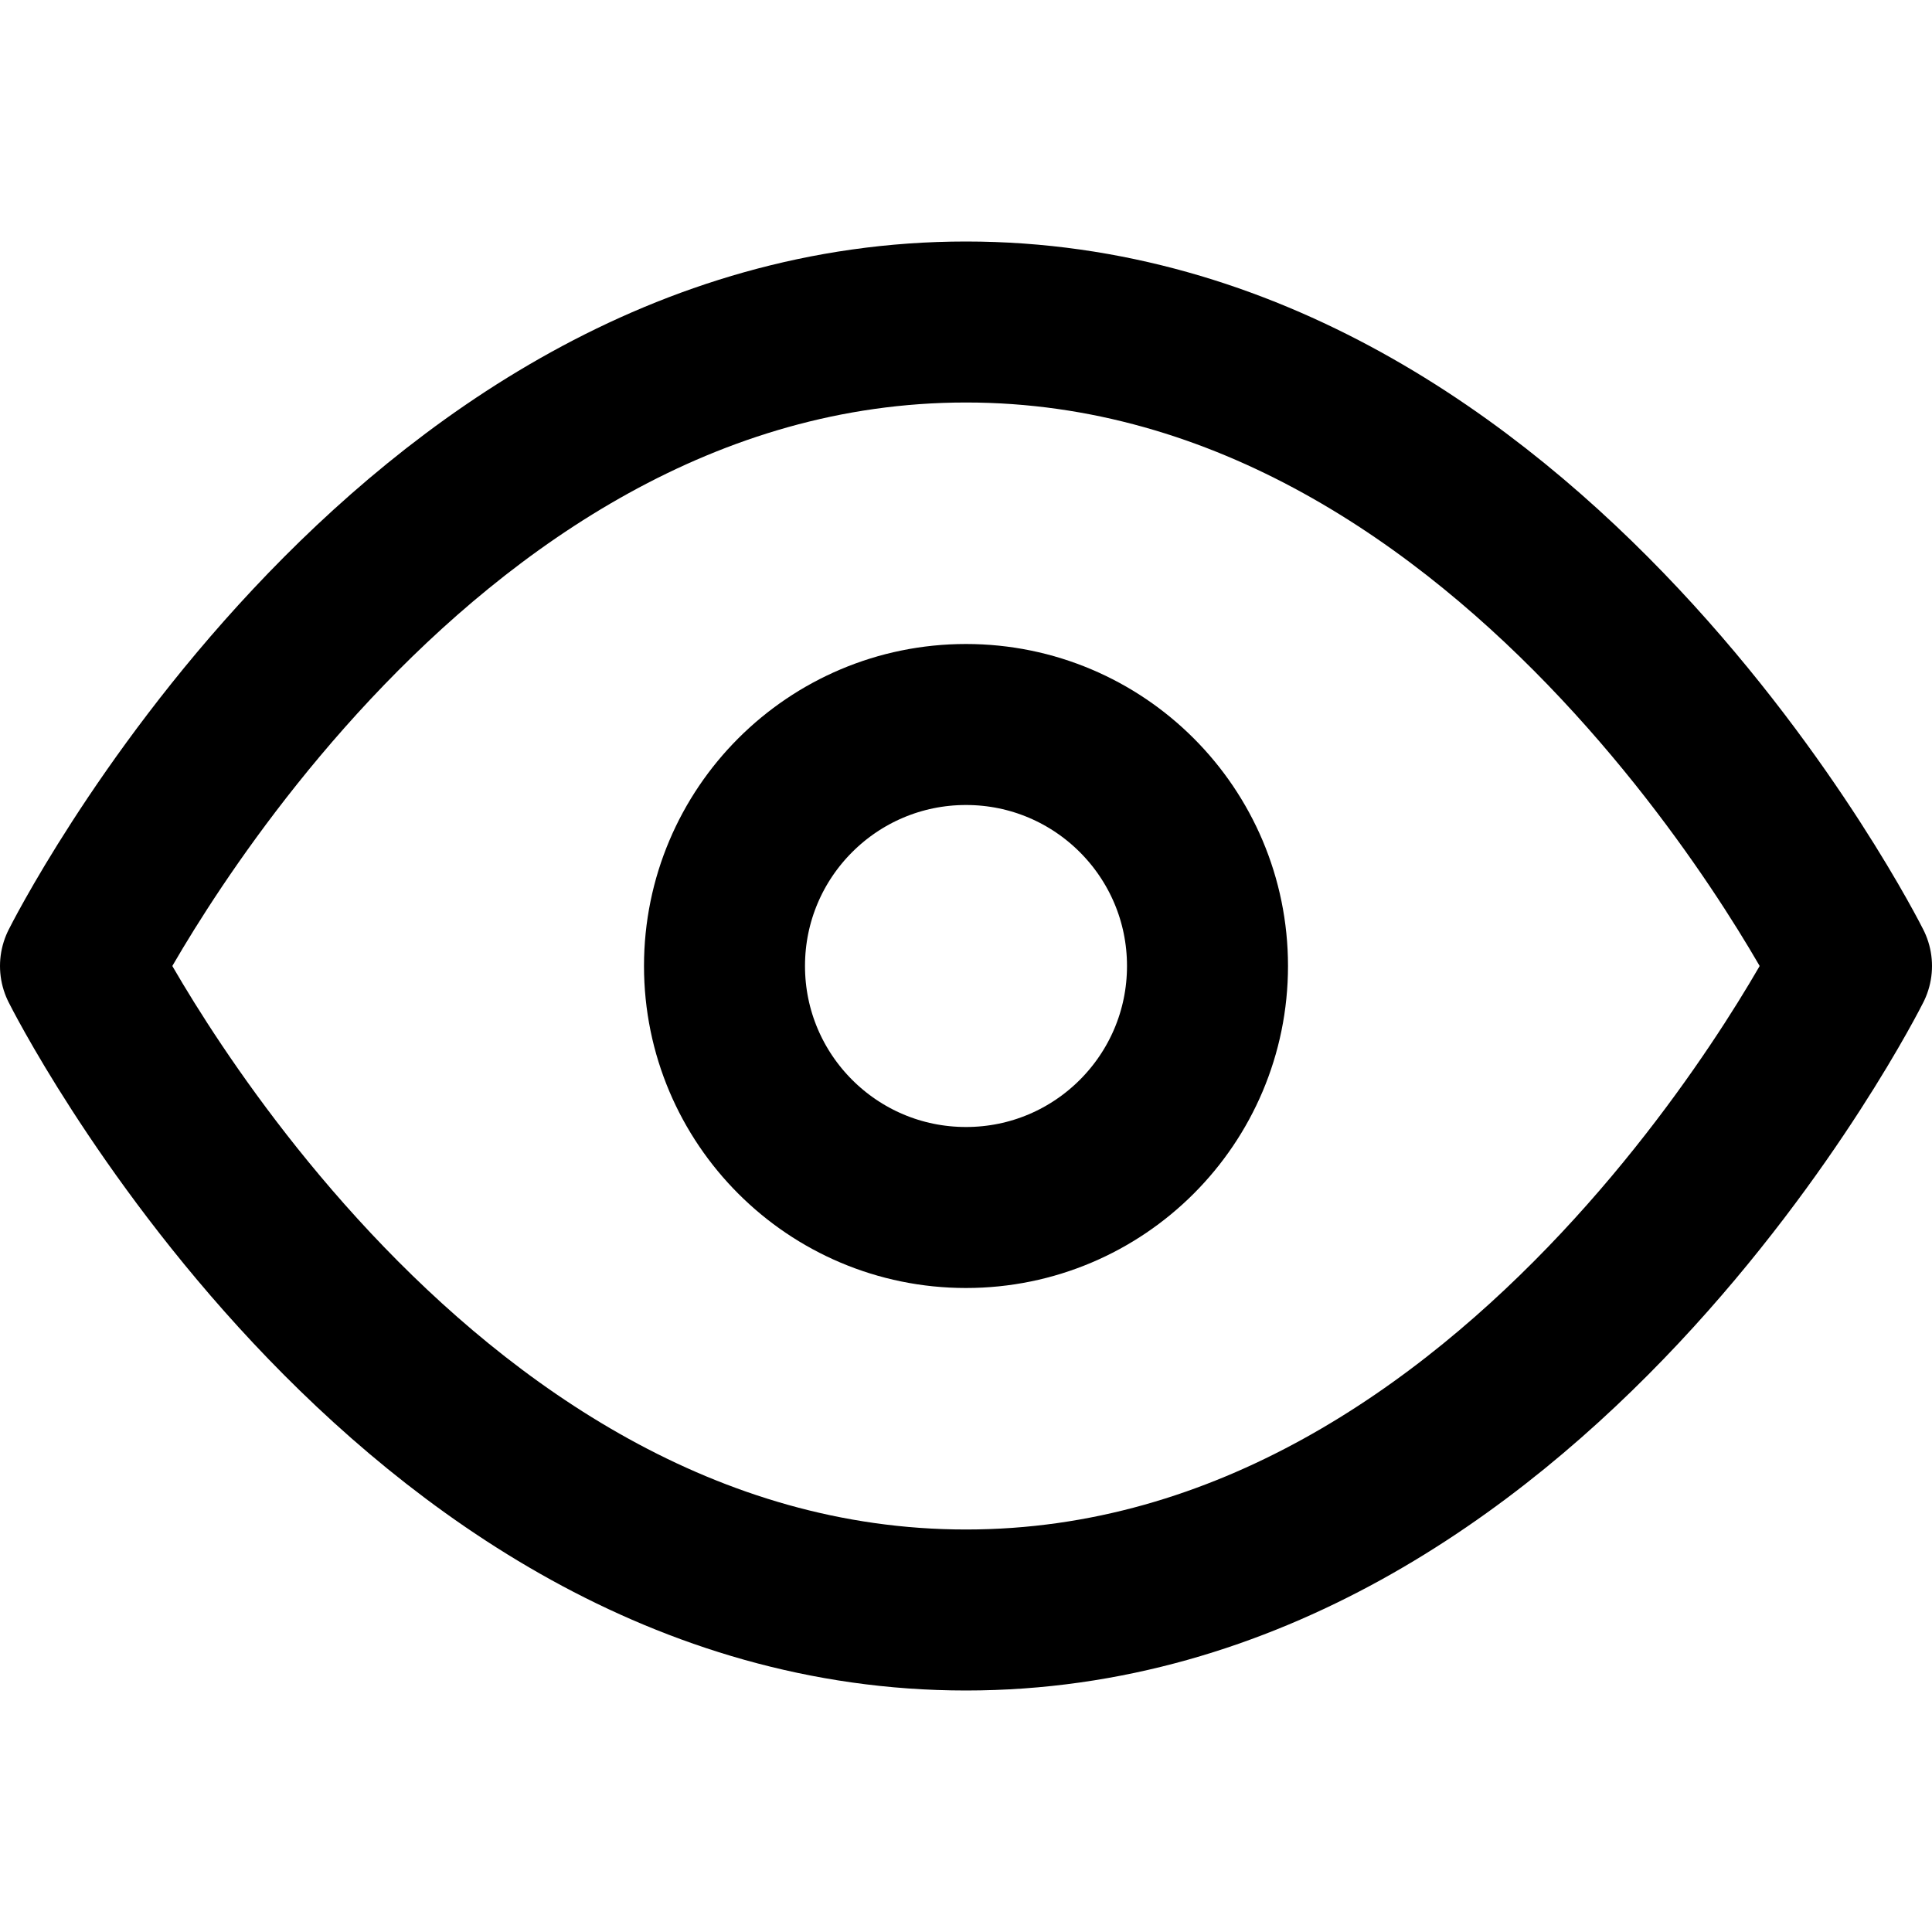
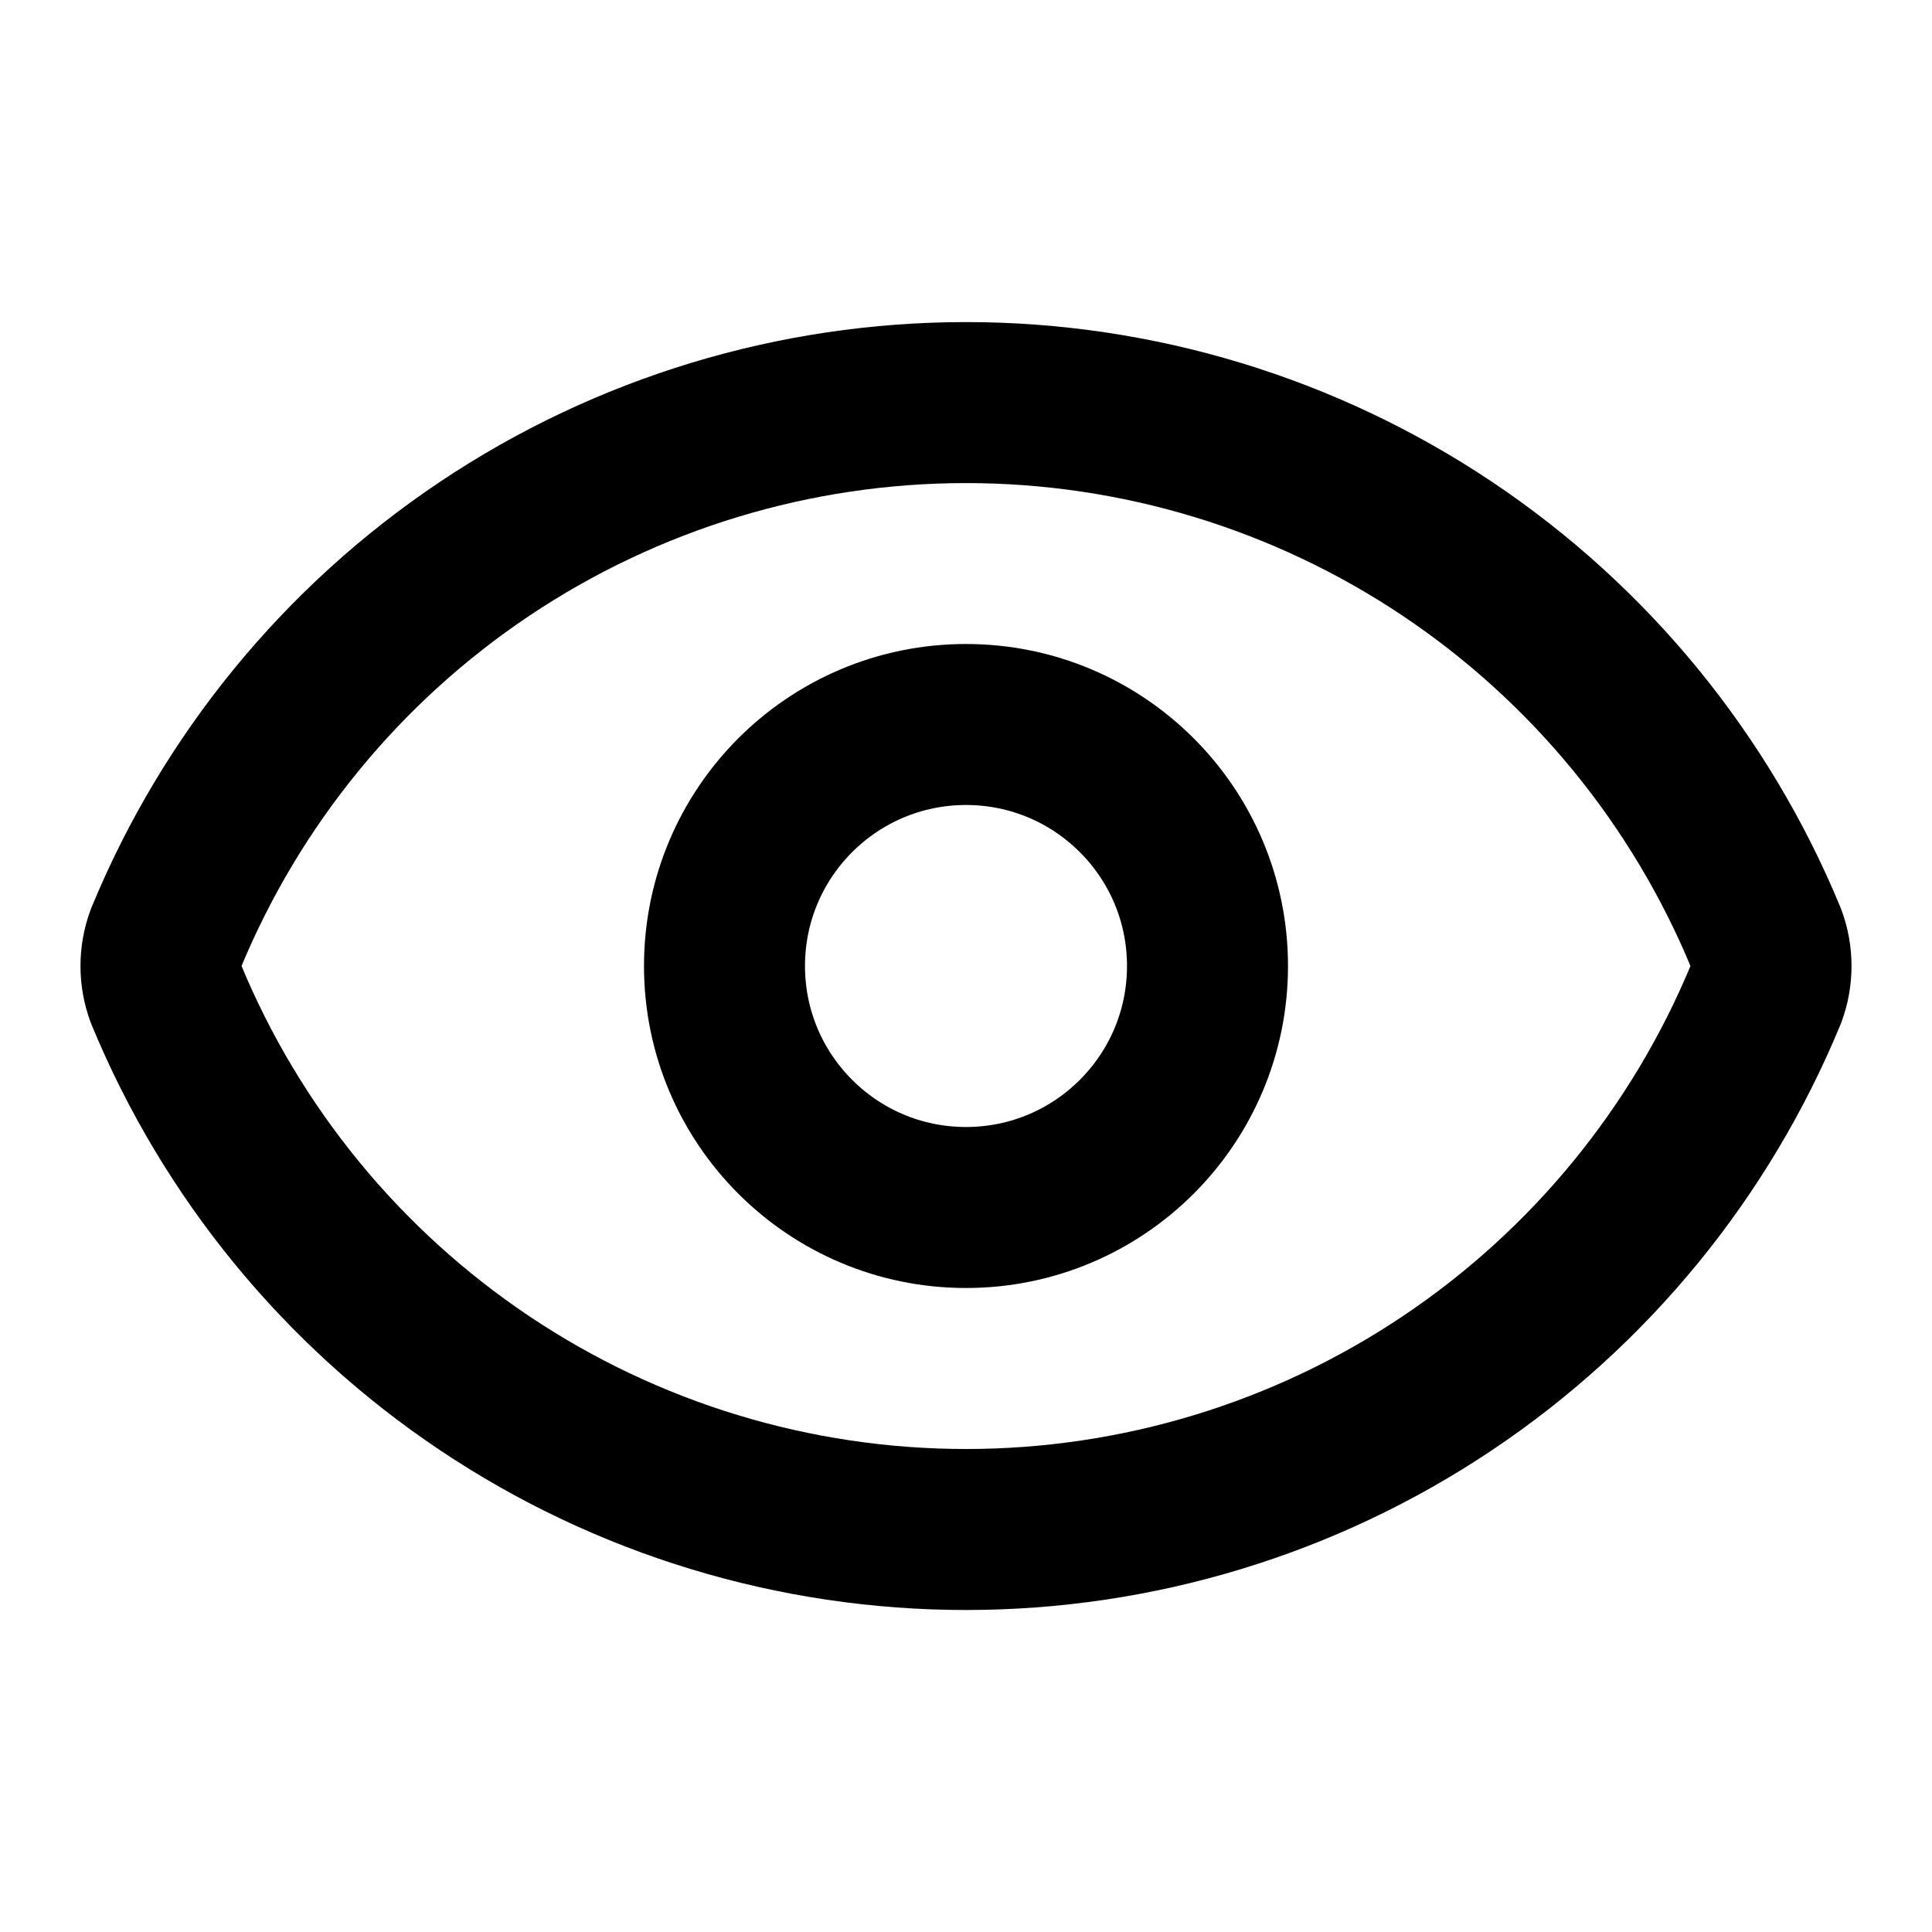
- <svg xmlns="http://www.w3.org/2000/svg" width="24" height="24" viewBox="0 0 24 24" fill="none" stroke="currentColor" stroke-width="2" stroke-linecap="round" stroke-linejoin="round" class="feather feather-eye">
-   <path d="M1 12s4-8 11-8 11 8 11 8-4 8-11 8-11-8-11-8z" />
-   <circle cx="12" cy="12" r="3" />
+ <svg xmlns="http://www.w3.org/2000/svg" width="24" height="24" viewBox="0 0 24 24" fill="none">
+   <path d="M2.062 12.348C1.979 12.124 1.979 11.877 2.062 11.652C2.874 9.684 4.252 8.001 6.021 6.817C7.79 5.633 9.871 5.001 12 5.001C14.129 5.001 16.21 5.633 17.979 6.817C19.748 8.001 21.126 9.684 21.938 11.652C22.021 11.877 22.021 12.124 21.938 12.348C21.126 14.316 19.748 15.999 17.979 17.183C16.21 18.368 14.129 19 12 19C9.871 19 7.79 18.368 6.021 17.183C4.252 15.999 2.874 14.316 2.062 12.348Z" stroke="black" stroke-width="2" stroke-linecap="round" stroke-linejoin="round" />
+   <path d="M12 15C13.657 15 15 13.657 15 12C15 10.343 13.657 9 12 9C10.343 9 9 10.343 9 12C9 13.657 10.343 15 12 15Z" stroke="black" stroke-width="2" stroke-linecap="round" stroke-linejoin="round" />
</svg>
